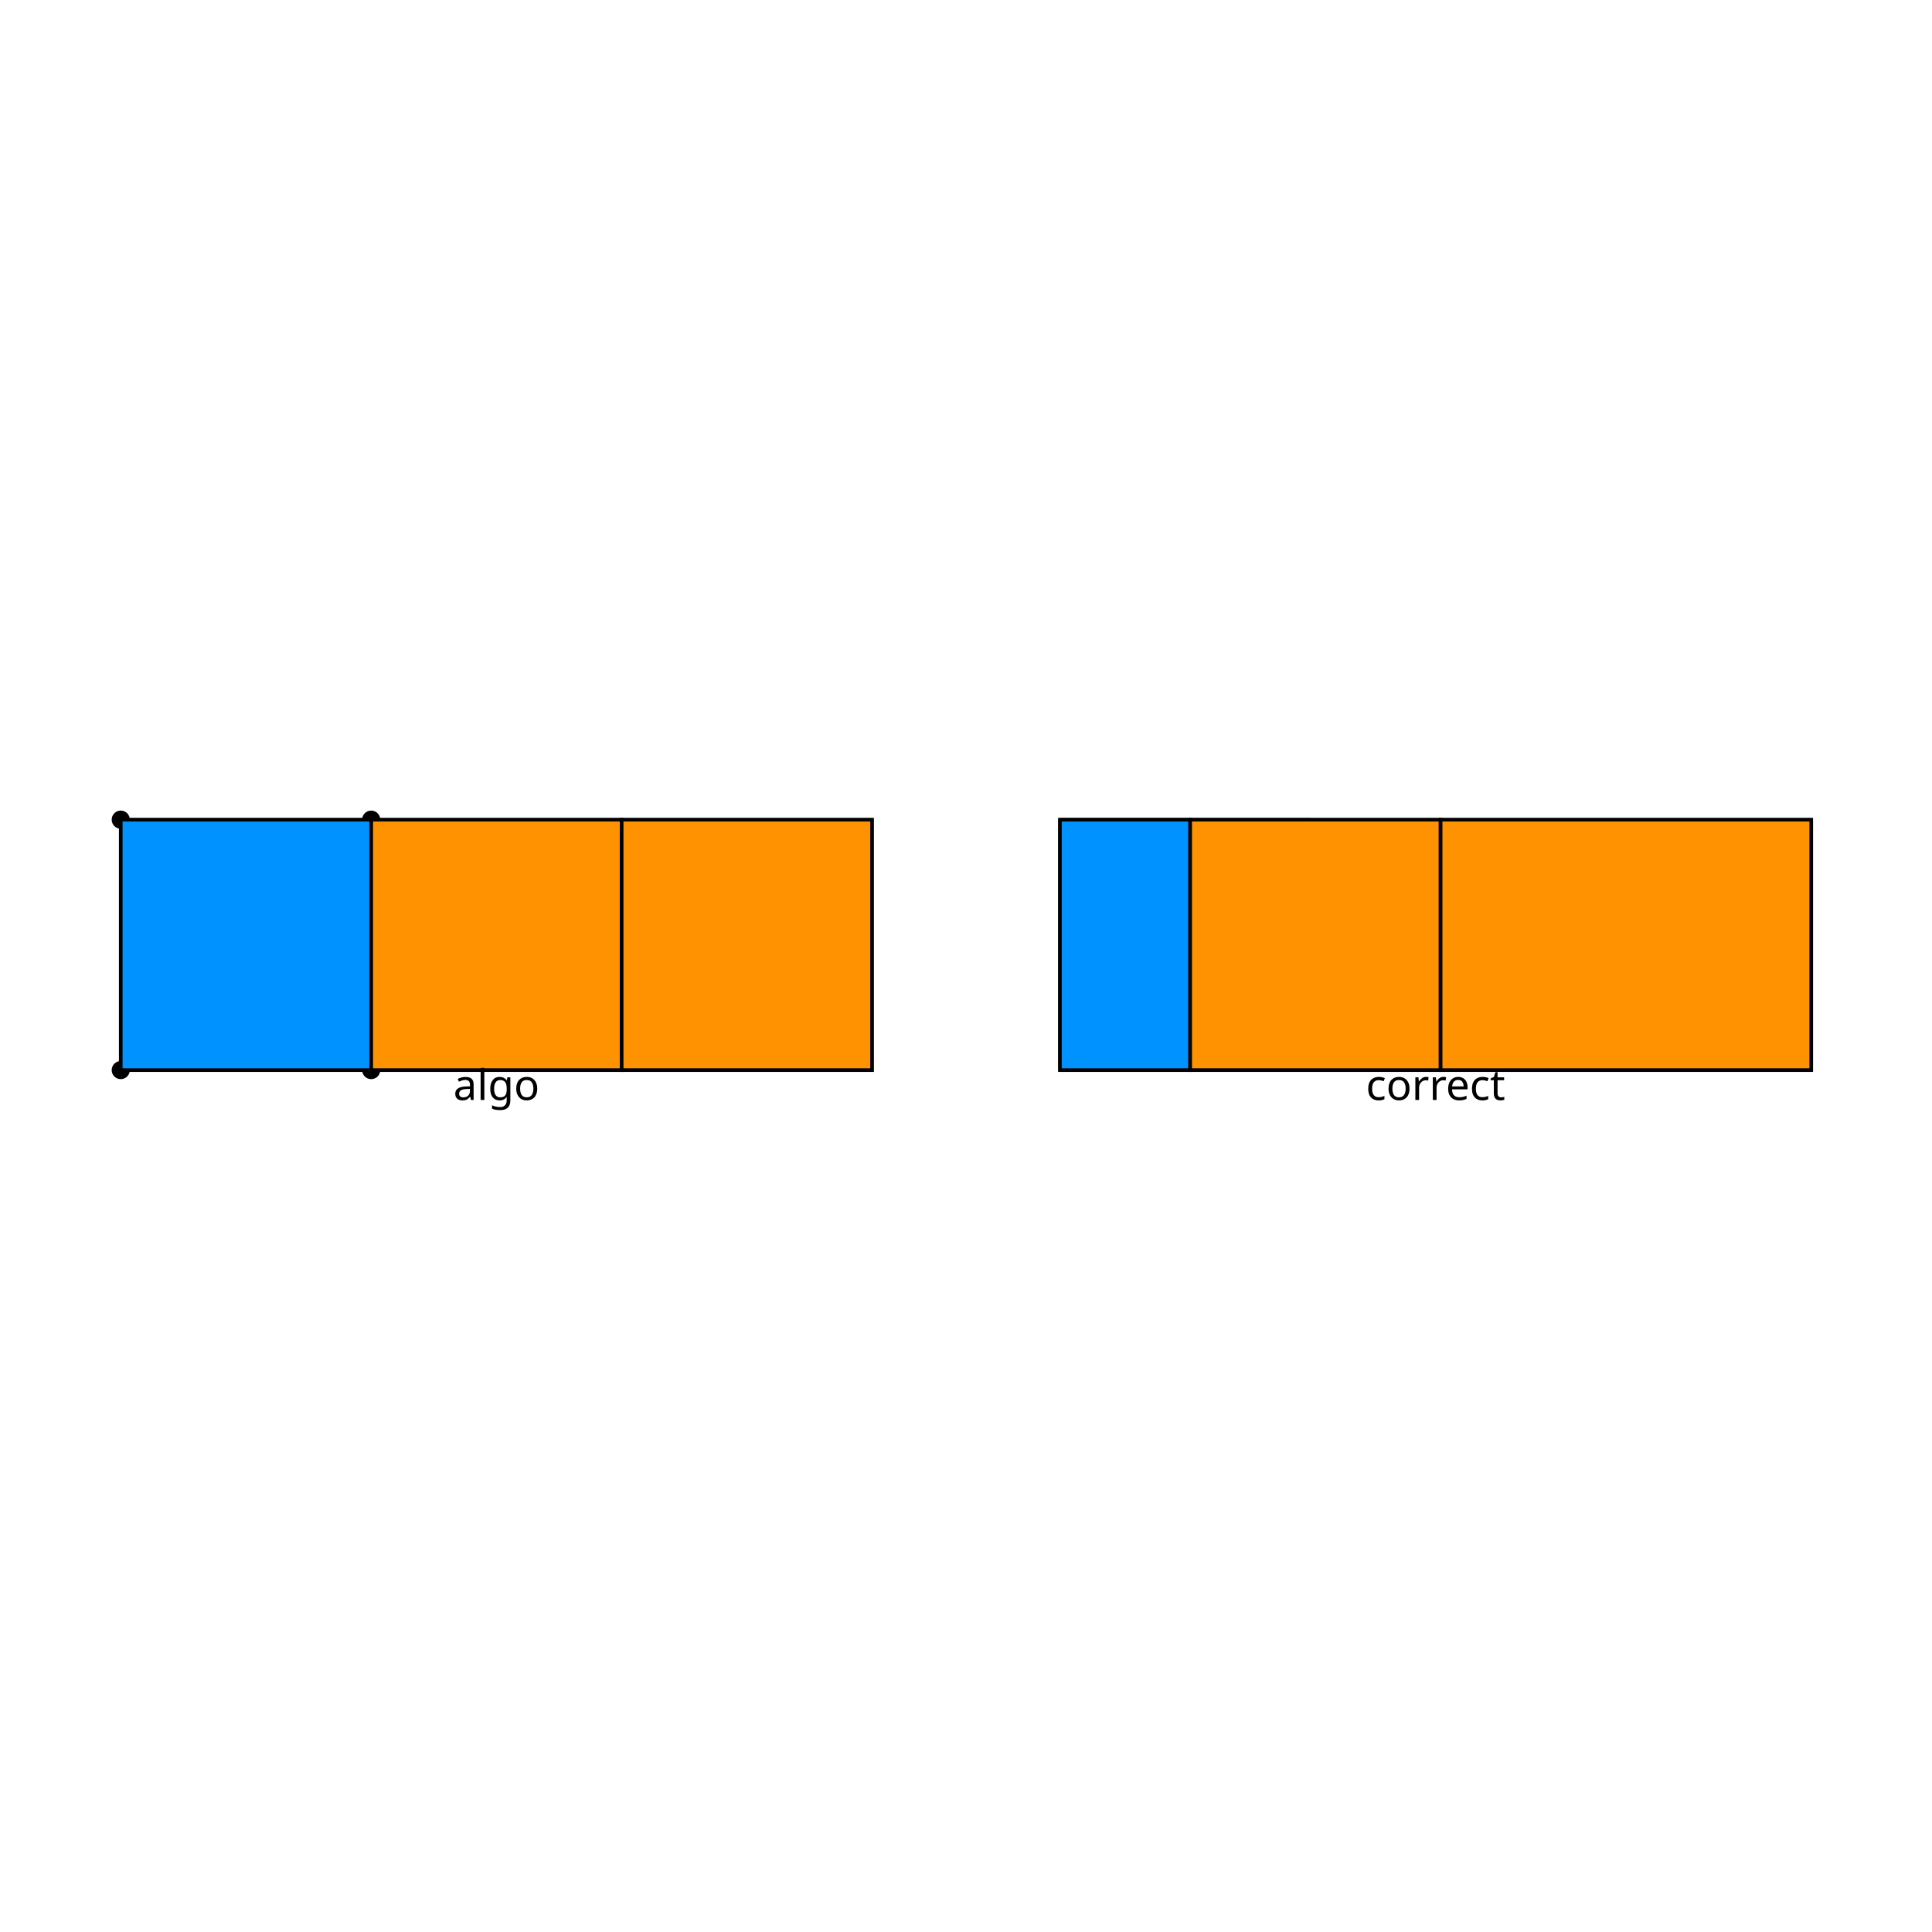
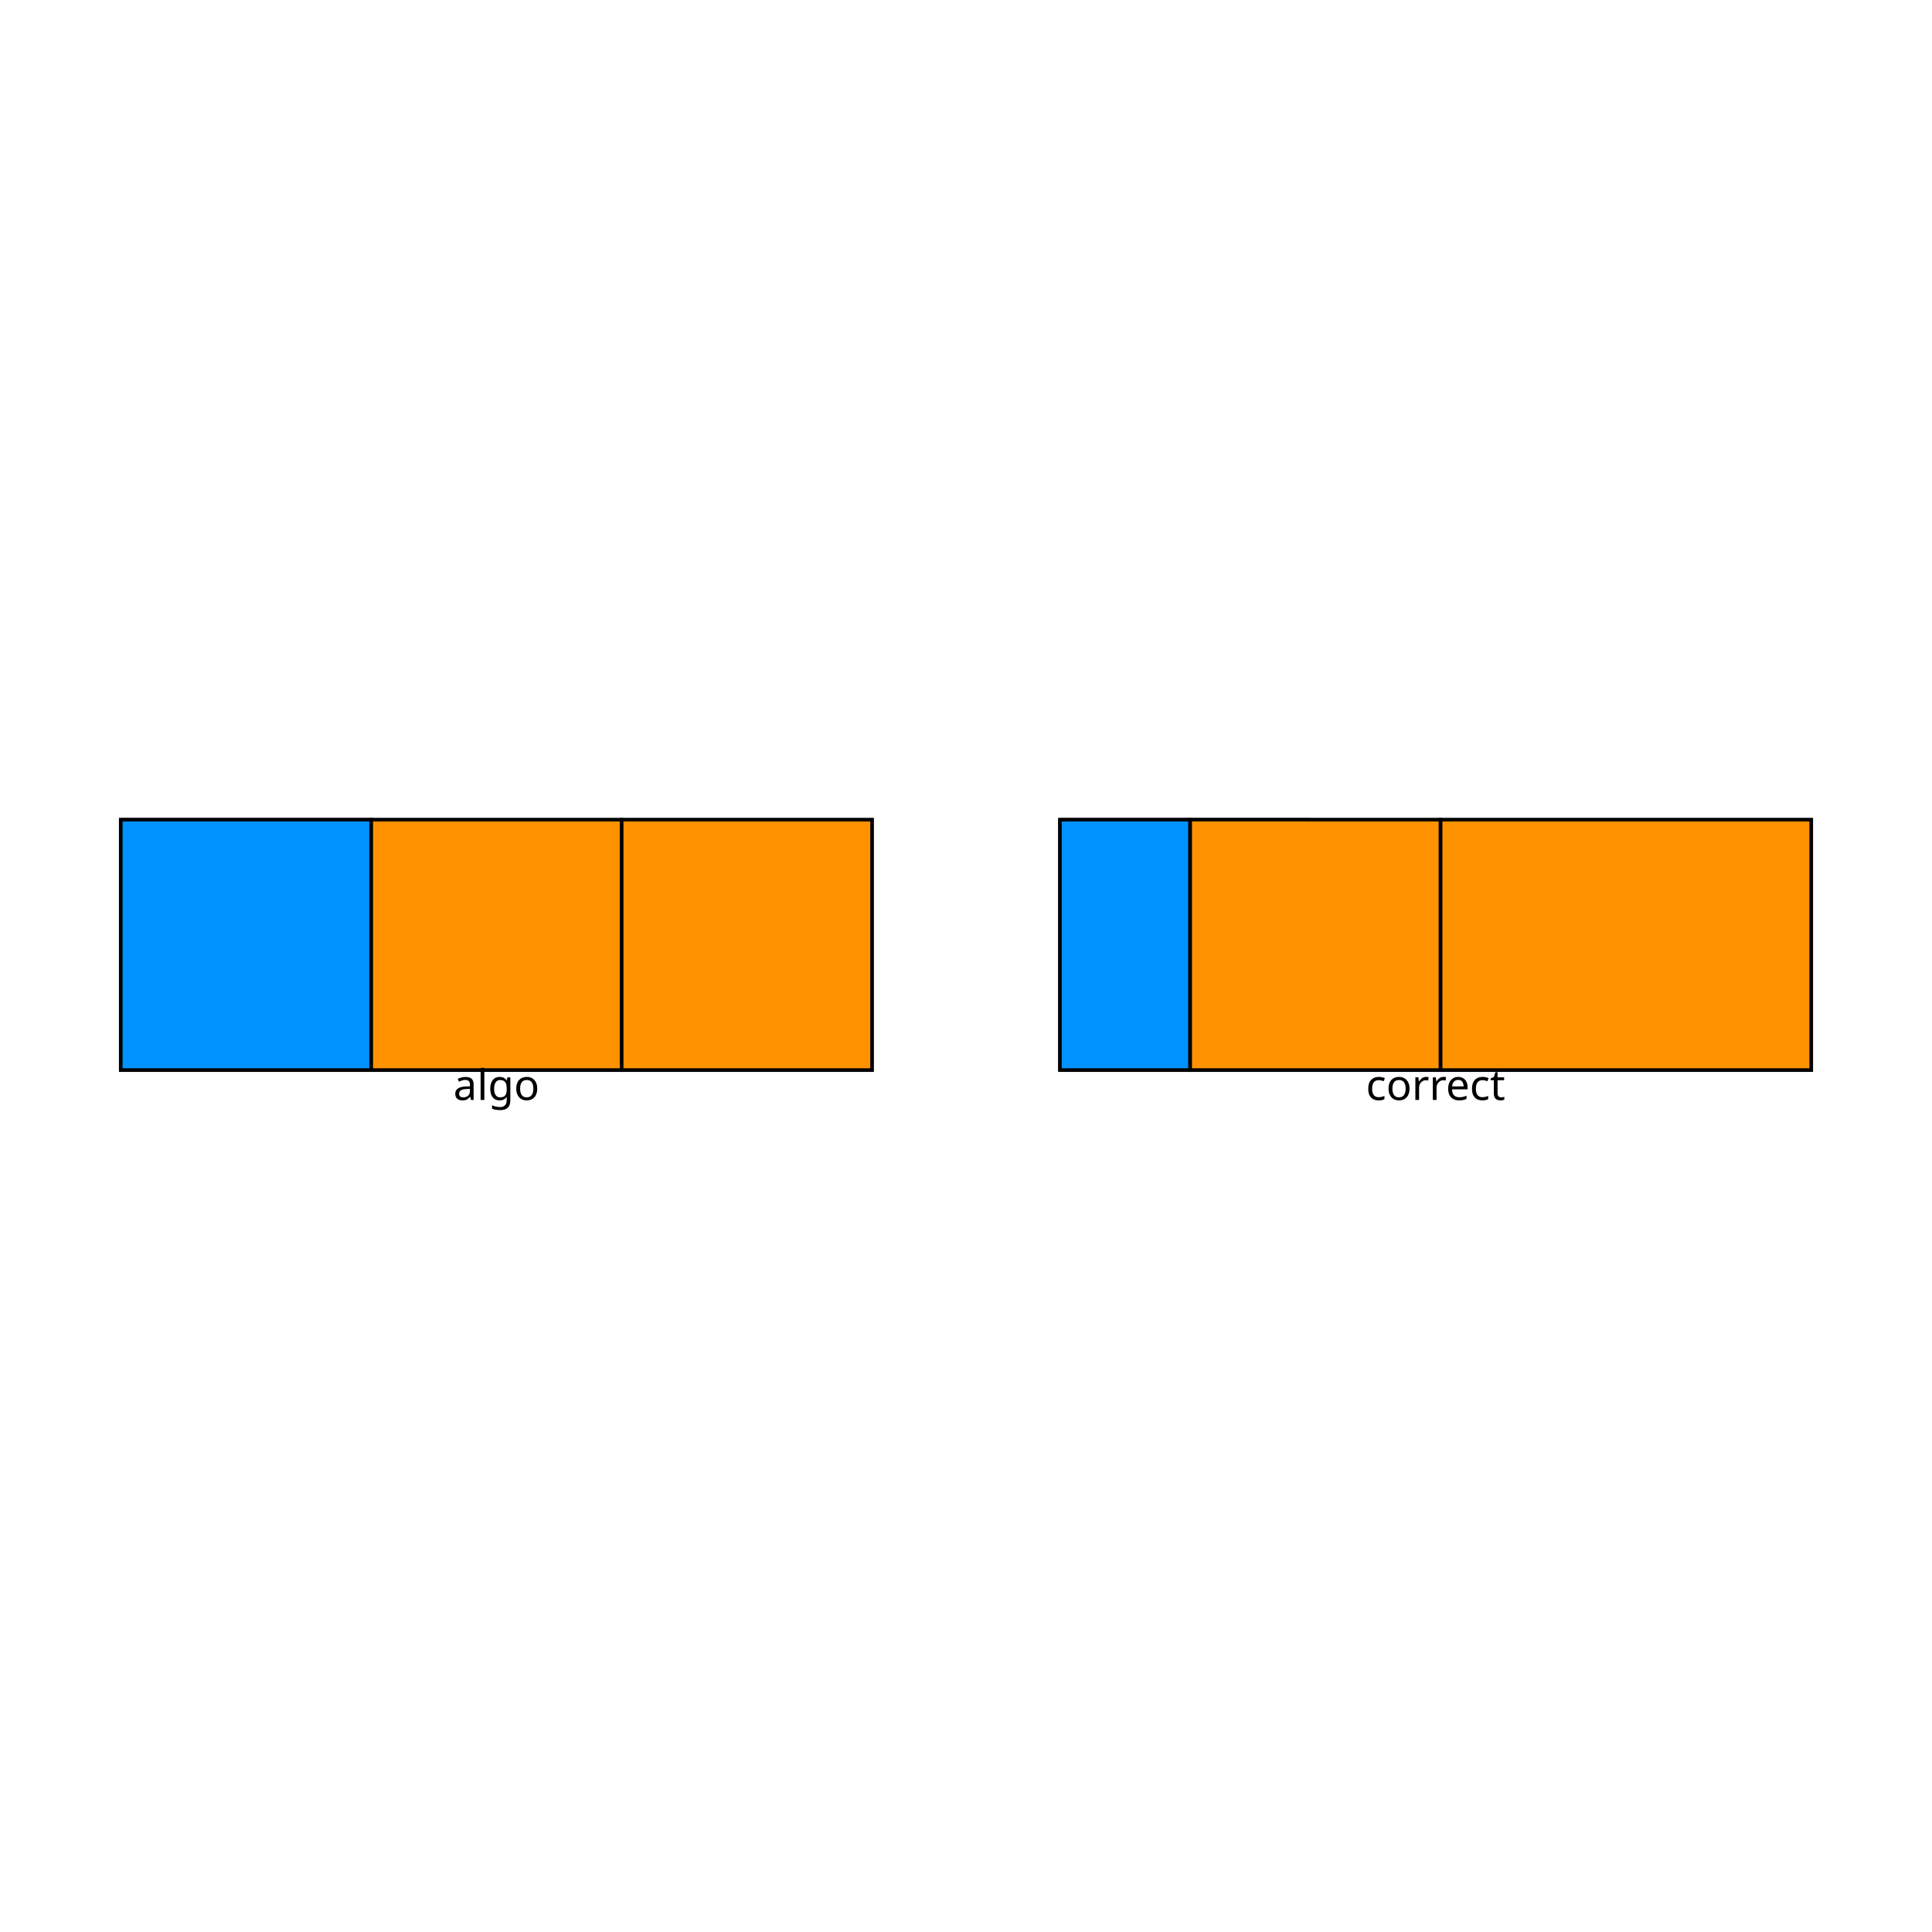
<svg xmlns="http://www.w3.org/2000/svg" width="640" height="640" viewBox="0 0 640 640">
  <rect width="100%" height="100%" fill="white" />
  <g>
-     <circle data-type="point" data-label="" data-x="0" data-y="0" cx="40" cy="271.519" r="3" fill="black" />
+     <polyline data-points="0,0 100,0" data-type="line" data-label="" points="40,271.519 122.963,271.519" fill="none" stroke="black" stroke-width="1" />
  </g>
  <g>
-     <circle data-type="point" data-label="" data-x="100" data-y="0" cx="122.963" cy="271.519" r="3" fill="black" />
+     <polyline data-points="100,0 100,100" data-type="line" data-label="" points="122.963,271.519 122.963,354.481" fill="none" stroke="black" stroke-width="1" />
  </g>
  <g>
-     <circle data-type="point" data-label="" data-x="100" data-y="100" cx="122.963" cy="354.481" r="3" fill="black" />
+     <polyline data-points="100,100 100,0" data-type="line" data-label="" points="122.963,354.481 122.963,271.519" fill="none" stroke="black" stroke-width="1" />
  </g>
  <g>
-     <circle data-type="point" data-label="" data-x="0" data-y="100" cx="40" cy="354.481" r="3" fill="black" />
+     <polyline data-points="0,100 0,0" data-type="line" data-label="" points="40,354.481 40,271.519" fill="none" stroke="black" stroke-width="1" />
  </g>
  <g>
    <polyline data-points="375,0 475,0" data-type="line" data-label="" points="351.111,271.519 434.074,271.519" fill="none" stroke="black" stroke-width="1" />
  </g>
  <g>
    <polyline data-points="475,0 475,100" data-type="line" data-label="" points="434.074,271.519 434.074,354.481" fill="none" stroke="black" stroke-width="1" />
  </g>
  <g>
    <polyline data-points="475,100 375,100" data-type="line" data-label="" points="434.074,354.481 351.111,354.481" fill="none" stroke="black" stroke-width="1" />
  </g>
  <g>
    <polyline data-points="375,100 375,0" data-type="line" data-label="" points="351.111,354.481 351.111,271.519" fill="none" stroke="black" stroke-width="1" />
  </g>
  <g>
    <rect data-type="rect" data-label="auto-width" data-x="50" data-y="50" x="40" y="271.519" width="82.963" height="82.963" fill="hsl(205.714deg, 100%, 50%)" stroke="black" stroke-width="1.205" />
  </g>
  <g>
    <rect data-type="rect" data-label="fixed-width" data-x="150" data-y="50" x="122.963" y="271.519" width="82.963" height="82.963" fill="hsl(34.286deg, 100%, 50%)" stroke="black" stroke-width="1.205" />
  </g>
  <g>
    <rect data-type="rect" data-label="flexible" data-x="250" data-y="50" x="205.926" y="271.519" width="82.963" height="82.963" fill="hsl(34.286deg, 100%, 50%)" stroke="black" stroke-width="1.205" />
  </g>
  <g>
    <rect data-type="rect" data-label="auto-width" data-x="401" data-y="50" x="351.111" y="271.519" width="43.141" height="82.963" fill="hsl(205.714deg, 100%, 50%)" stroke="black" stroke-width="1.205" />
  </g>
  <g>
    <rect data-type="rect" data-label="fixed-width" data-x="477" data-y="50" x="394.252" y="271.519" width="82.963" height="82.963" fill="hsl(34.286deg, 100%, 50%)" stroke="black" stroke-width="1.205" />
  </g>
  <g>
    <rect data-type="rect" data-label="flexible" data-x="601" data-y="50" x="477.215" y="271.519" width="122.785" height="82.963" fill="hsl(34.286deg, 100%, 50%)" stroke="black" stroke-width="1.205" />
  </g>
  <text data-type="text" data-label="algo" data-x="150" data-y="116.875" x="164.444" y="368.481" fill="black" font-size="14" font-family="sans-serif" text-anchor="middle" dominant-baseline="text-after-edge">algo</text>
  <text data-type="text" data-label="correct" data-x="525" data-y="116.875" x="475.556" y="368.481" fill="black" font-size="14" font-family="sans-serif" text-anchor="middle" dominant-baseline="text-after-edge">correct</text>
  <g id="crosshair" style="display: none">
    <line id="crosshair-h" y1="0" y2="640" stroke="#666" stroke-width="0.5" />
    <line id="crosshair-v" x1="0" x2="640" stroke="#666" stroke-width="0.5" />
    <text id="coordinates" font-family="monospace" font-size="12" fill="#666" />
  </g>
</svg>
